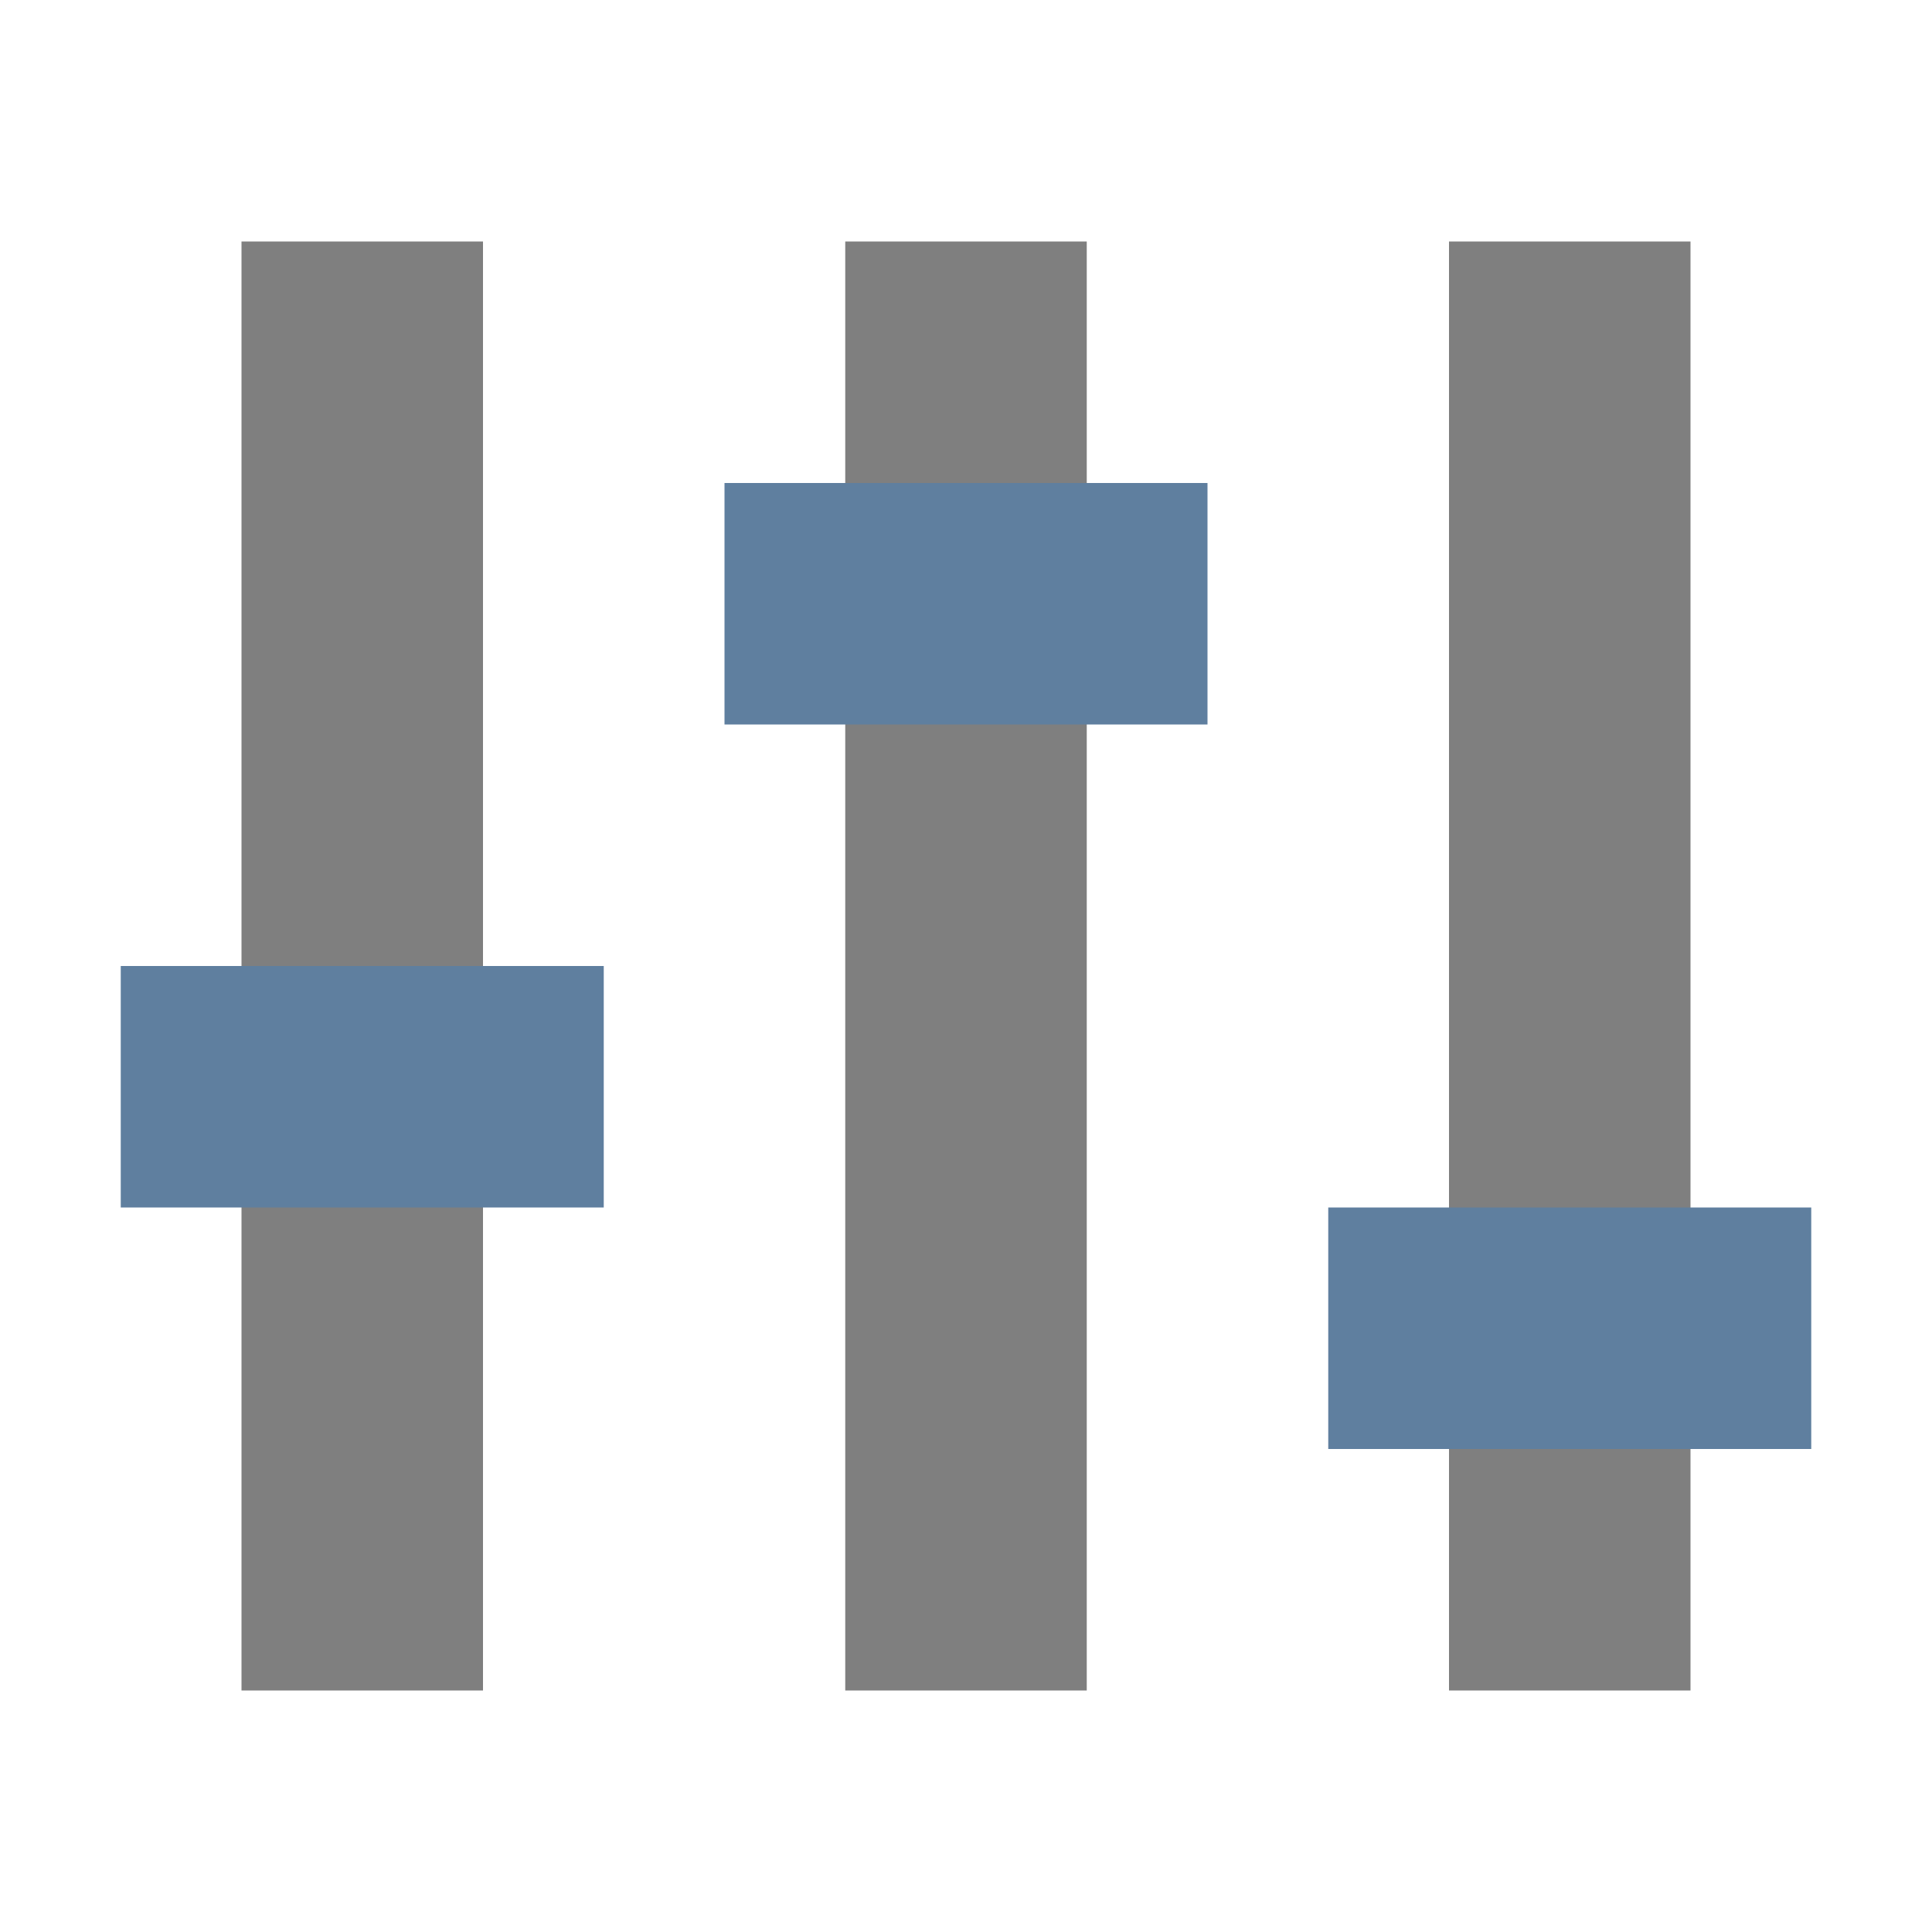
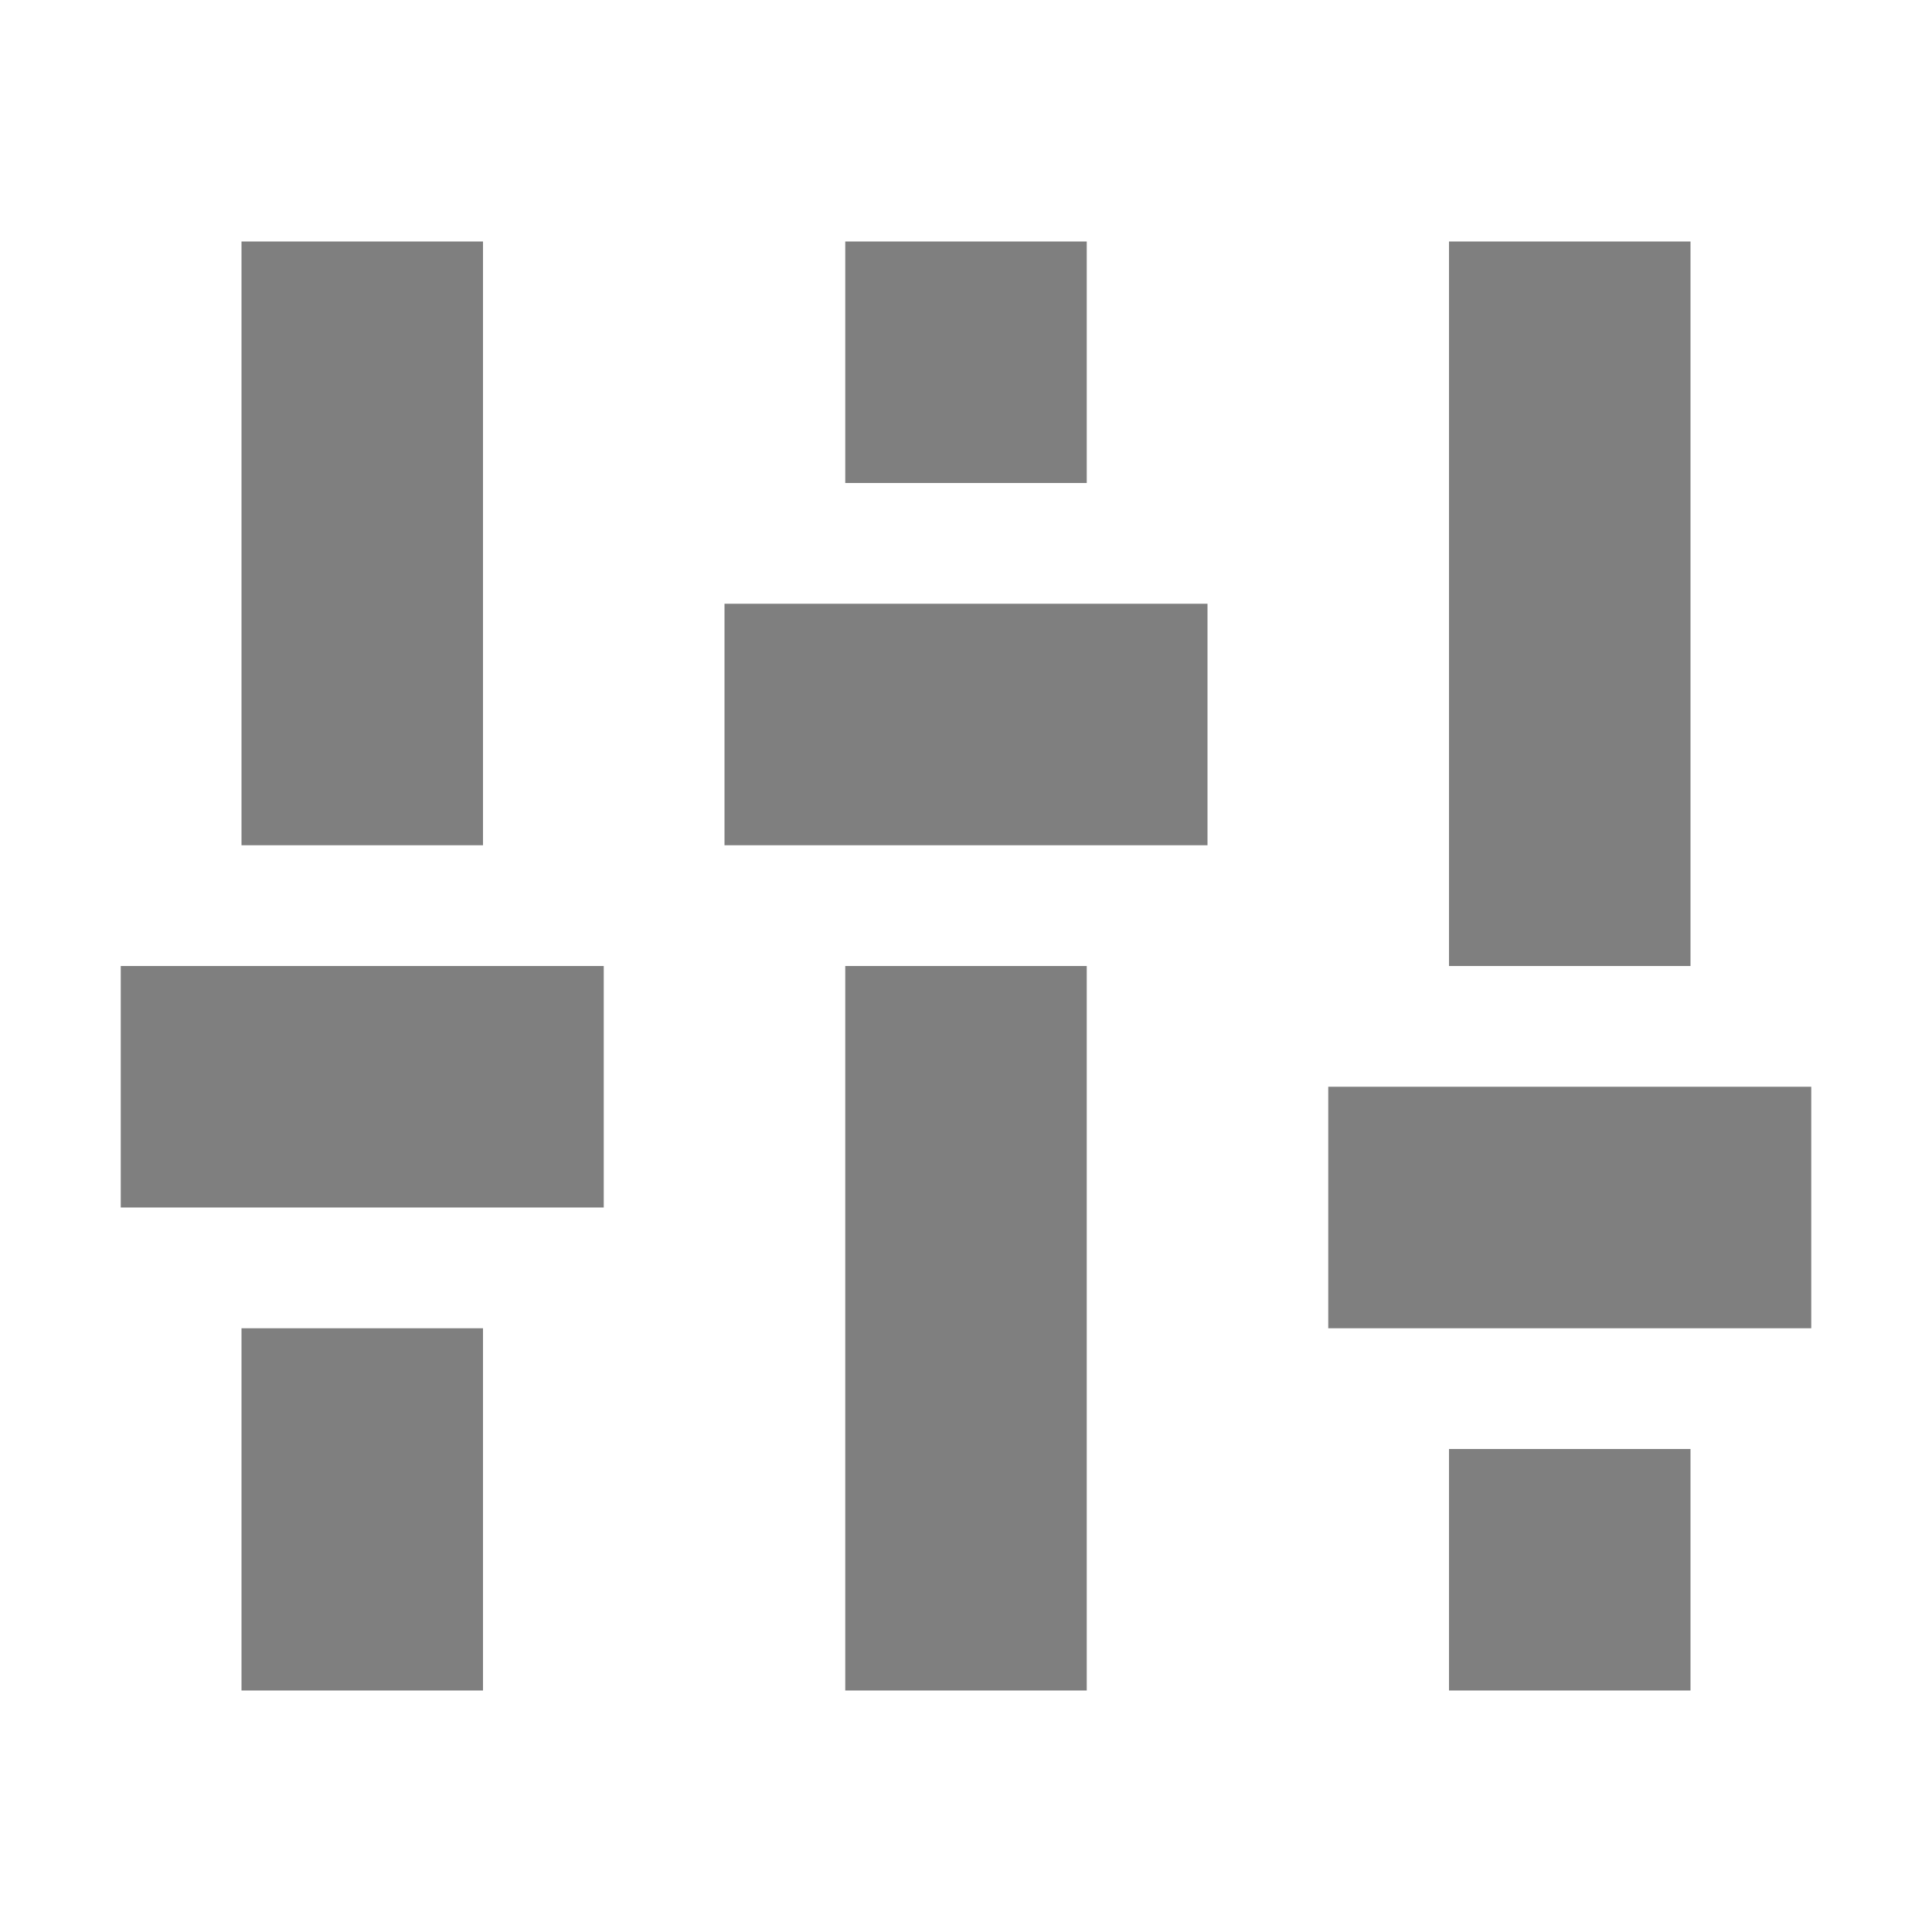
<svg xmlns="http://www.w3.org/2000/svg" version="1.1" width="320" height="320" viewbox="0 0 320 320">
-   <g stroke-width="40">
-     <g stroke="#7f7f7f">
-       <line x1="60" y1="40" x2="60" y2="280" />
-       <line x1="160" y1="40" x2="160" y2="280" />
-       <line x1="260" y1="40" x2="260" y2="280" />
-     </g>
-     <g stroke="#5f7f9f">
-       <line x1="20" y1="180" x2="100" y2="180" />
-       <line x1="120" y1="100" x2="200" y2="100" />
-       <line x1="220" y1="220" x2="300" y2="220" />
-     </g>
+   <g stroke-width="40" stroke="#7f7f7f">
+     <line x1="60" y1="40" x2="60" y2="140" />
+     <line x1="60" y1="220" x2="60" y2="280" />
+     <line x1="20" y1="180" x2="100" y2="180" />
+     <line x1="160" y1="40" x2="160" y2="80" />
+     <line x1="160" y1="160" x2="160" y2="280" />
+     <line x1="120" y1="120" x2="200" y2="120" />
+     <line x1="260" y1="40" x2="260" y2="160" />
+     <line x1="260" y1="240" x2="260" y2="280" />
+     <line x1="220" y1="200" x2="300" y2="200" />
  </g>
</svg>
